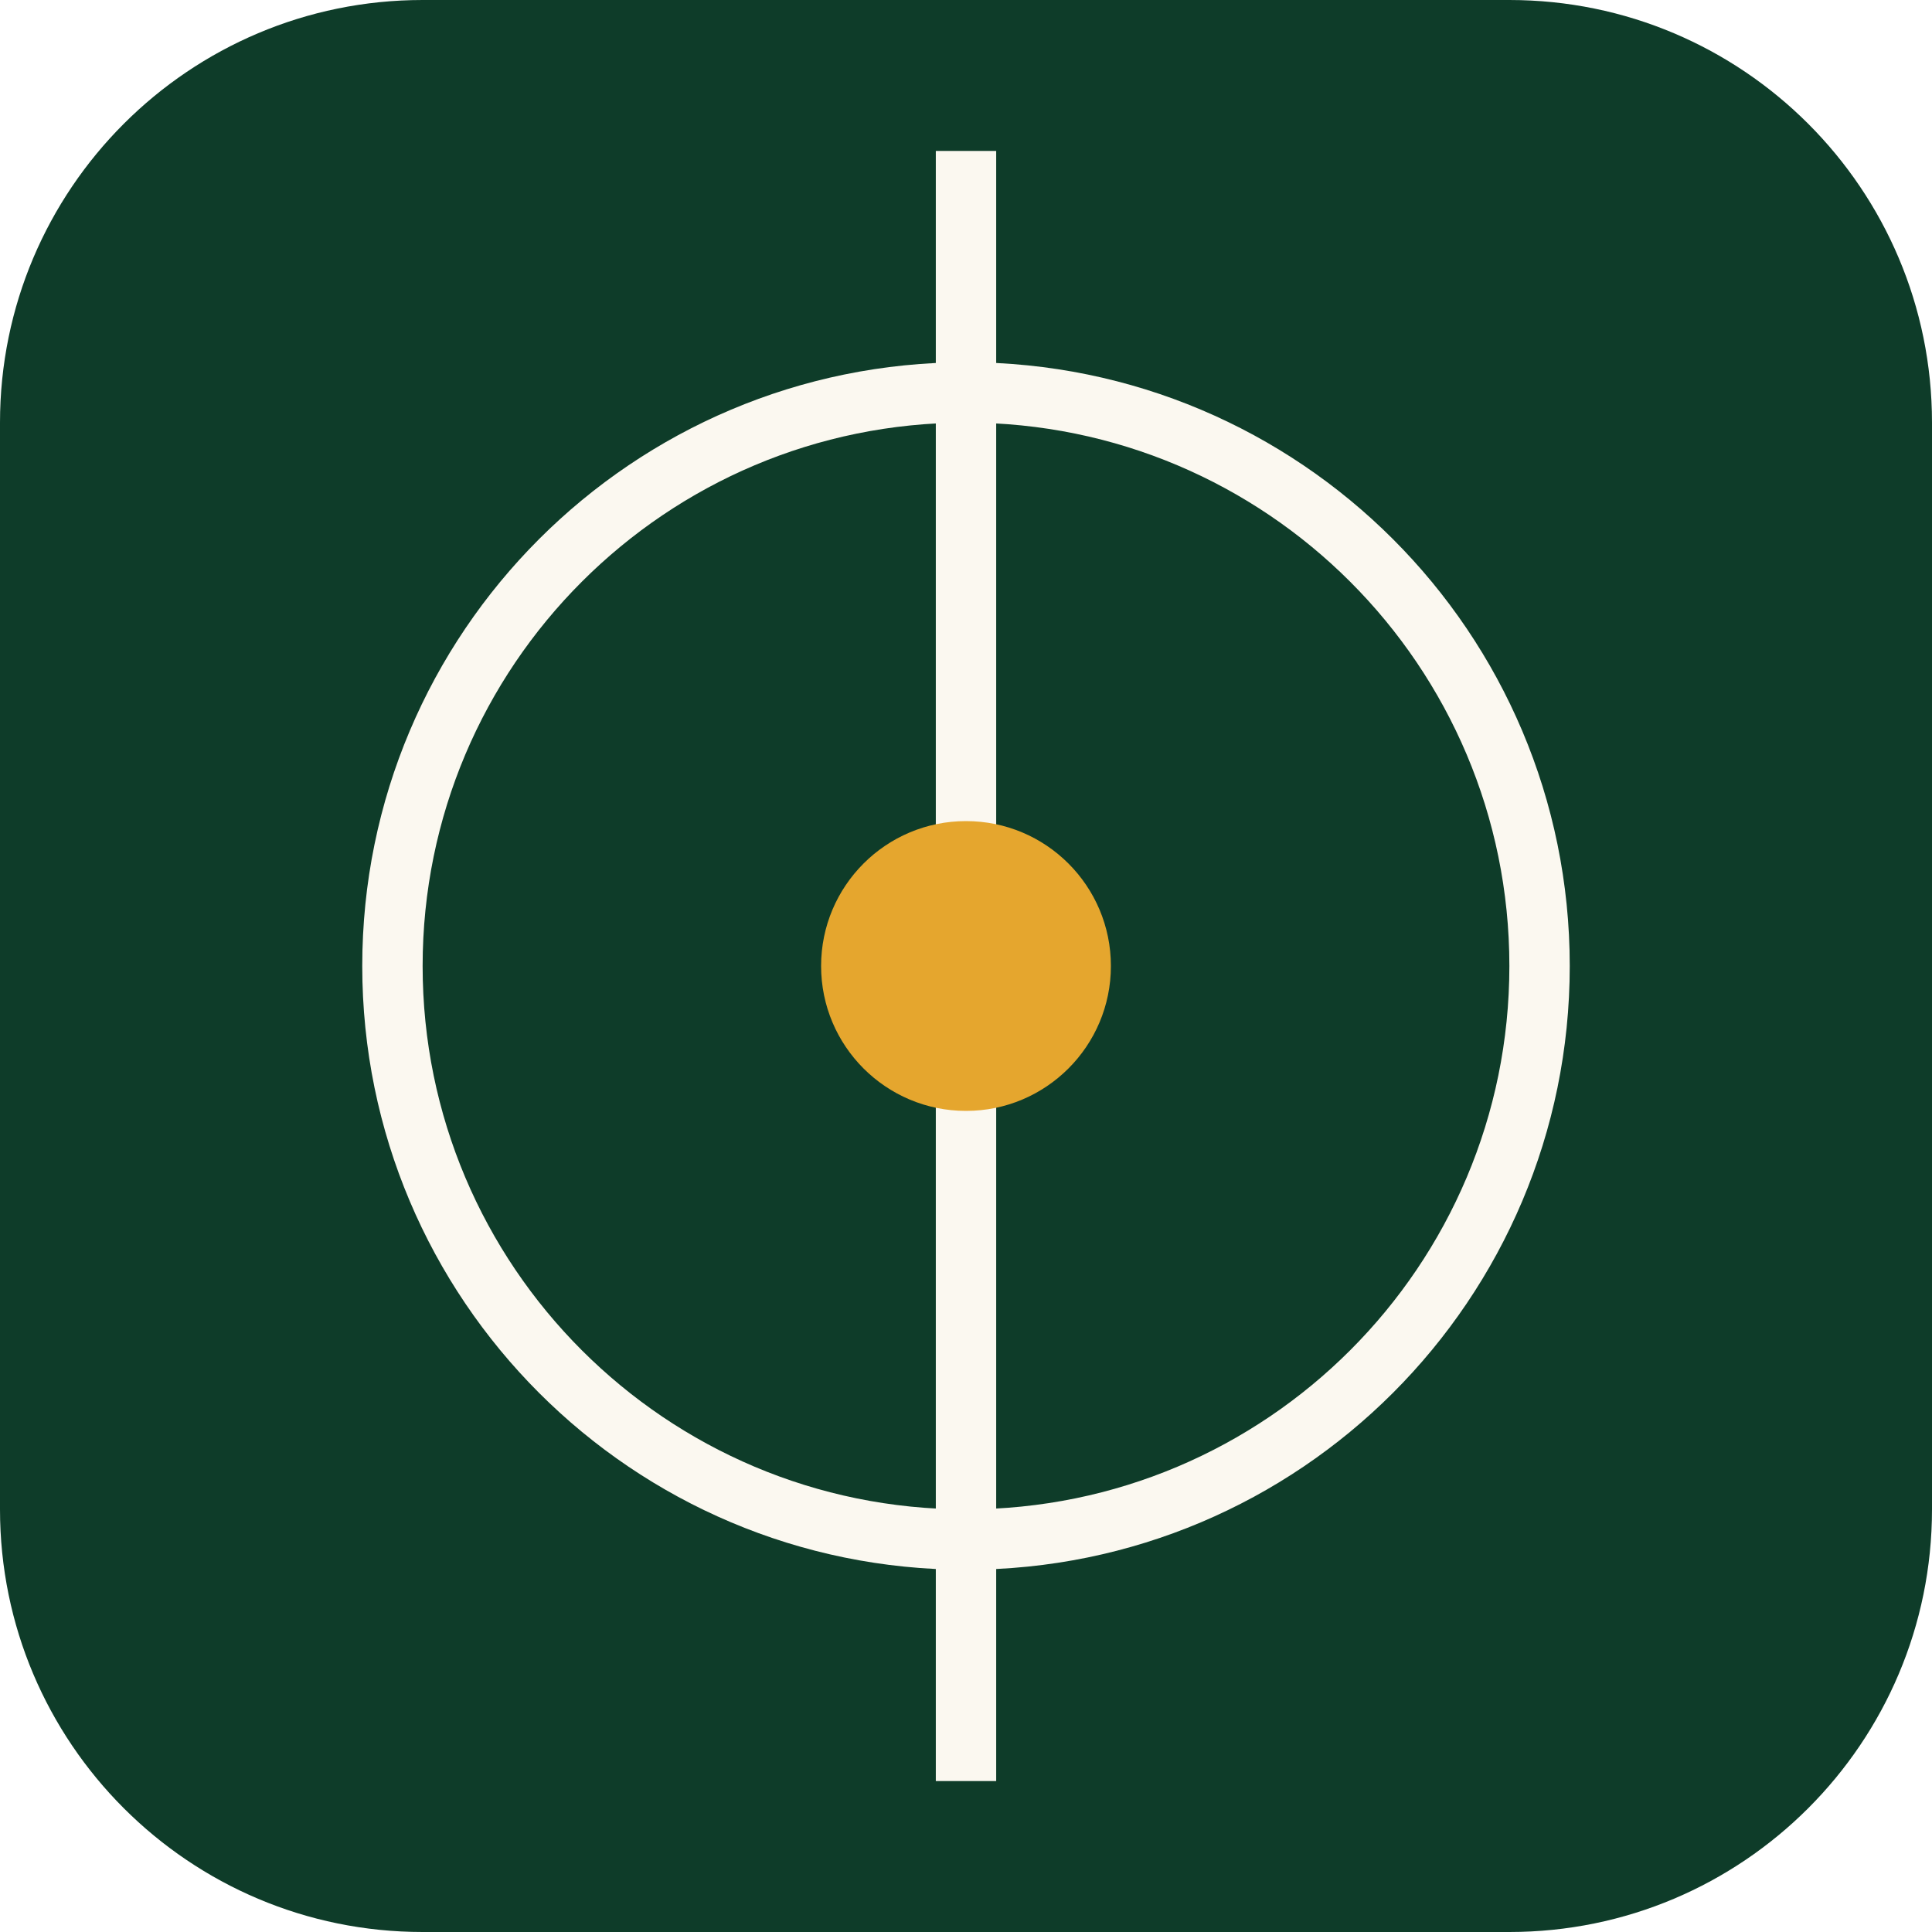
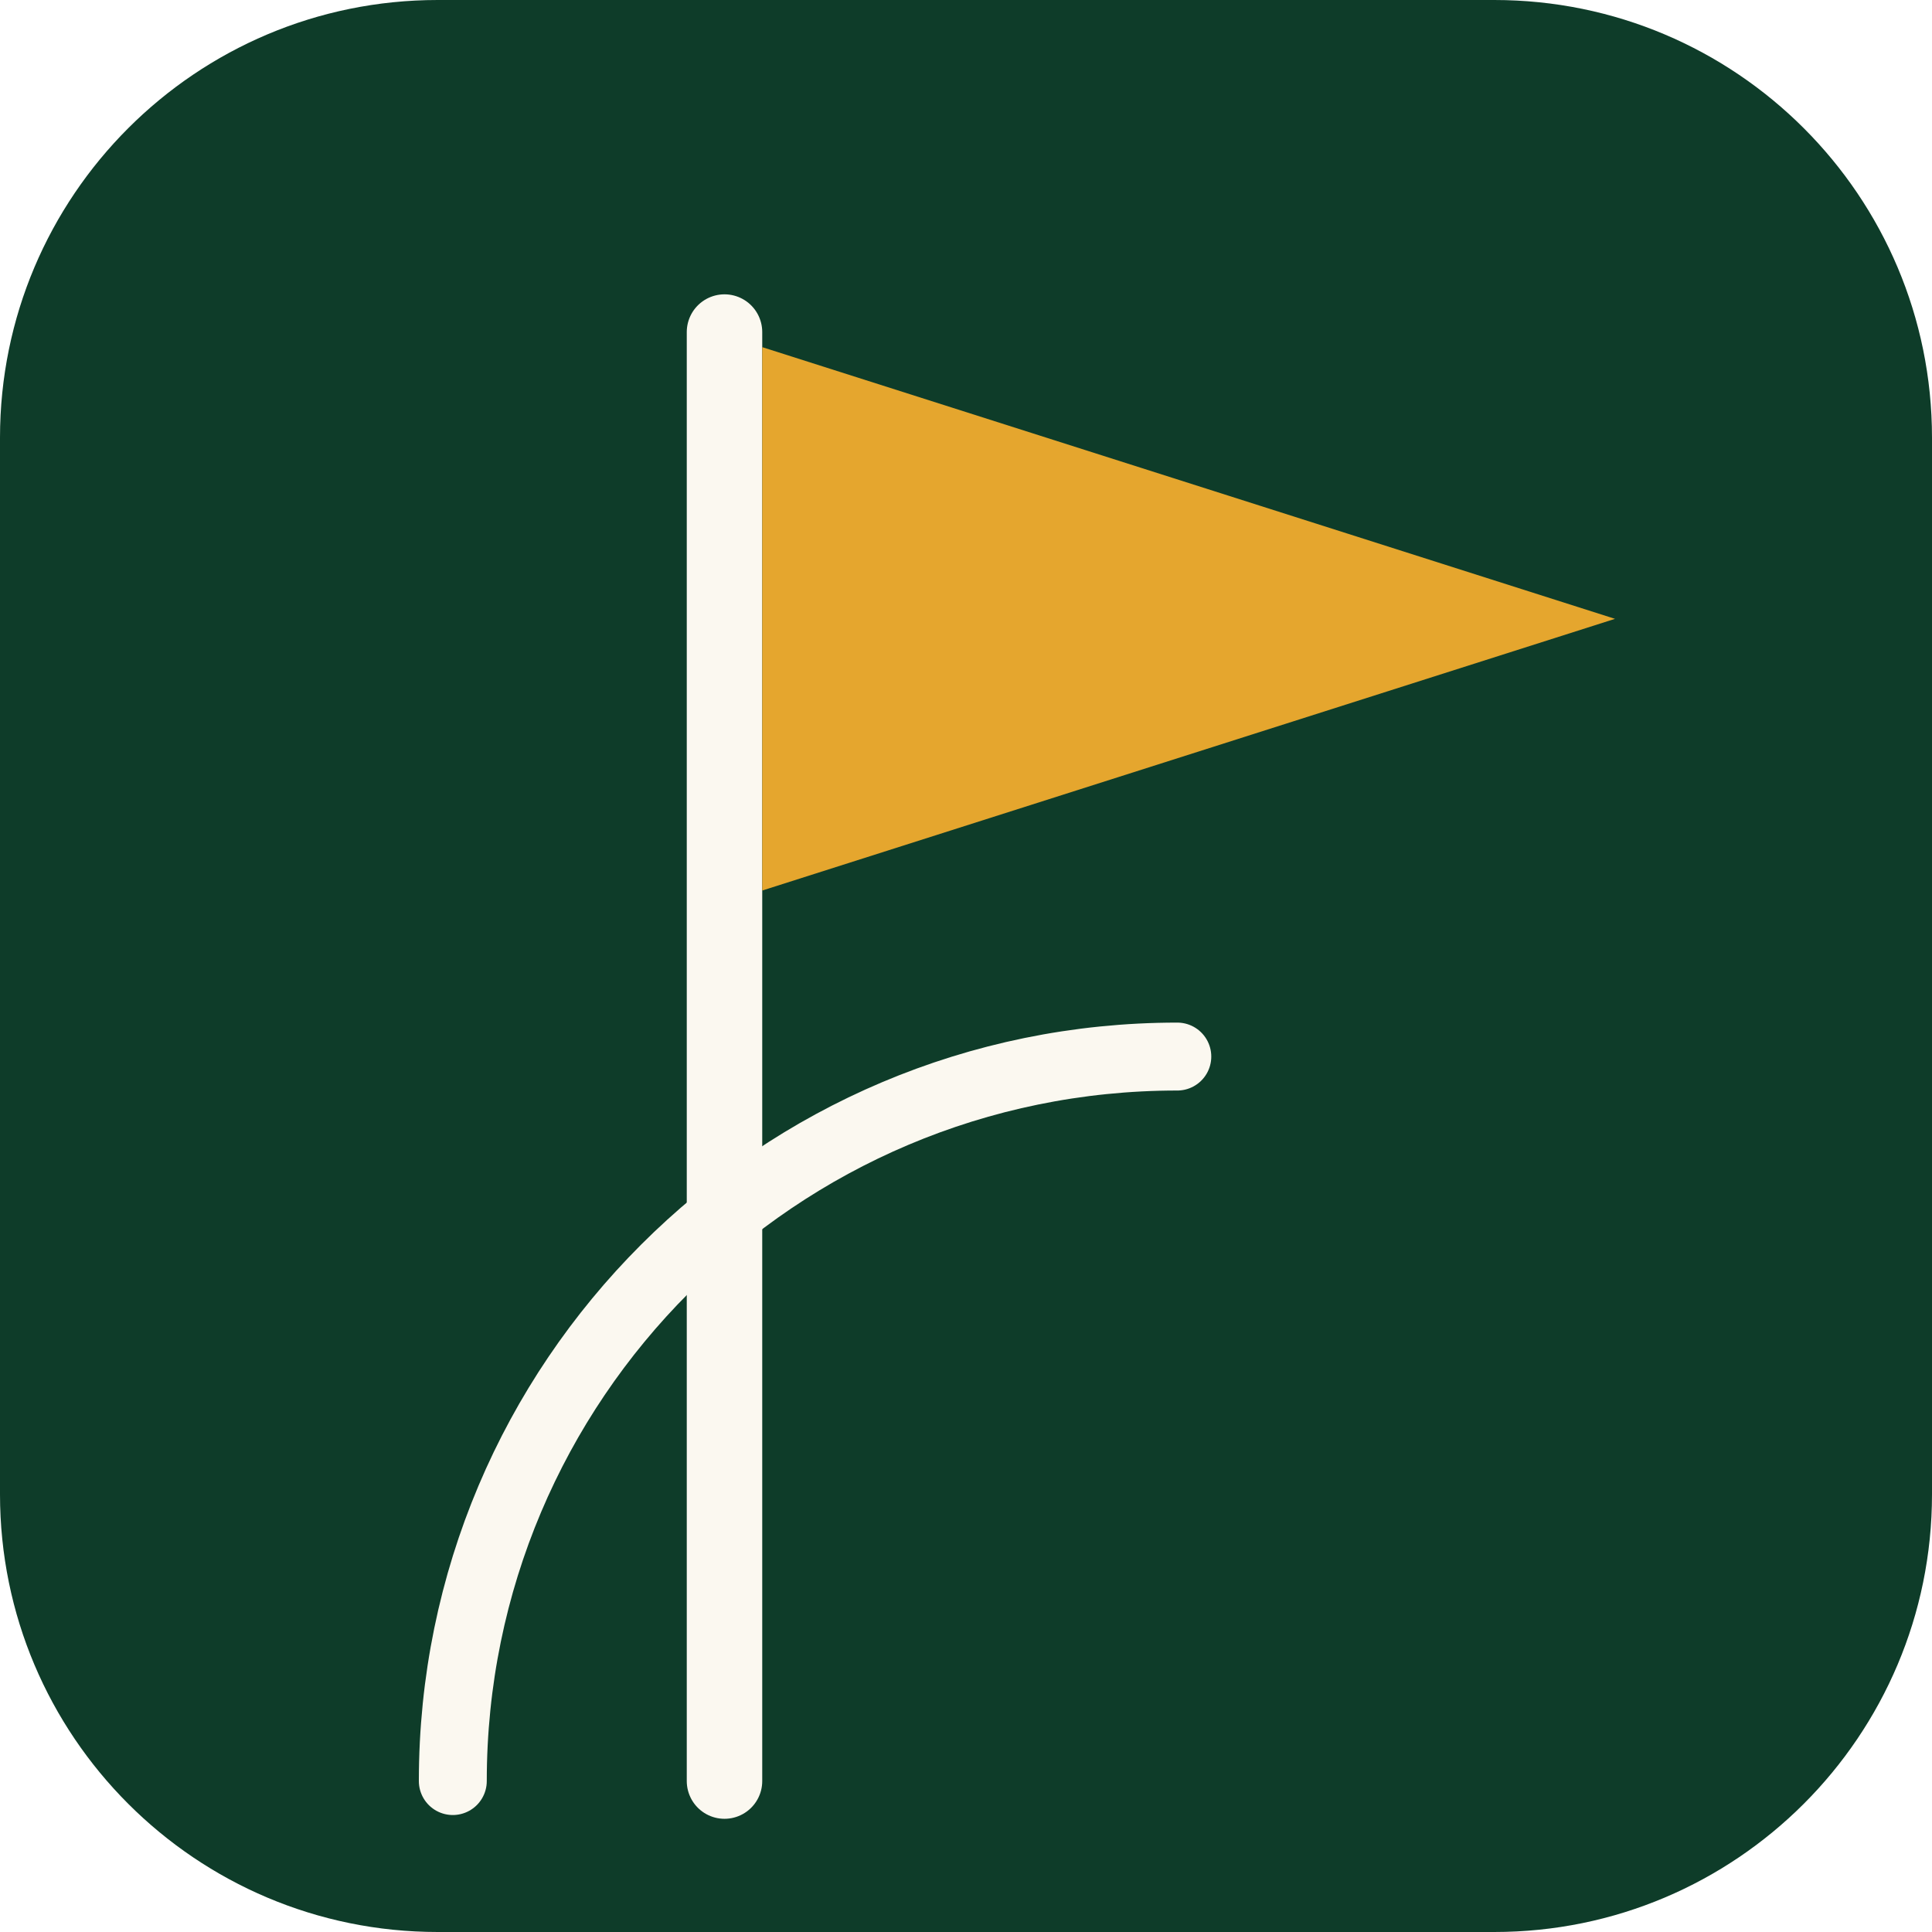
- <svg xmlns="http://www.w3.org/2000/svg" viewBox="0 0 64 64">
-   <rect width="64" height="64" rx="14" fill="#0E3C29" />
-   <circle cx="32" cy="32" r="19" fill="none" stroke="#FBF8F0" stroke-width="2" />
-   <path d="M32 5v54" stroke="#FBF8F0" stroke-width="2" />
-   <circle cx="32" cy="32" r="4.8" fill="#E5A62E" />
+ <svg xmlns="http://www.w3.org/2000/svg" viewBox="0 0 256 256">
+   <rect width="256" height="256" rx="58" fill="#0E3C29" />
+   <path d="M60 236 A96 96 0 0 1 156 140" fill="none" stroke="#FBF8F0" stroke-width="9" stroke-linecap="round" />
+   <path d="M96 236V44" stroke="#FBF8F0" stroke-width="10" stroke-linecap="round" />
+   <path d="M101 46 L214 82 L101 118 Z" fill="#E5A62E" />
</svg>
